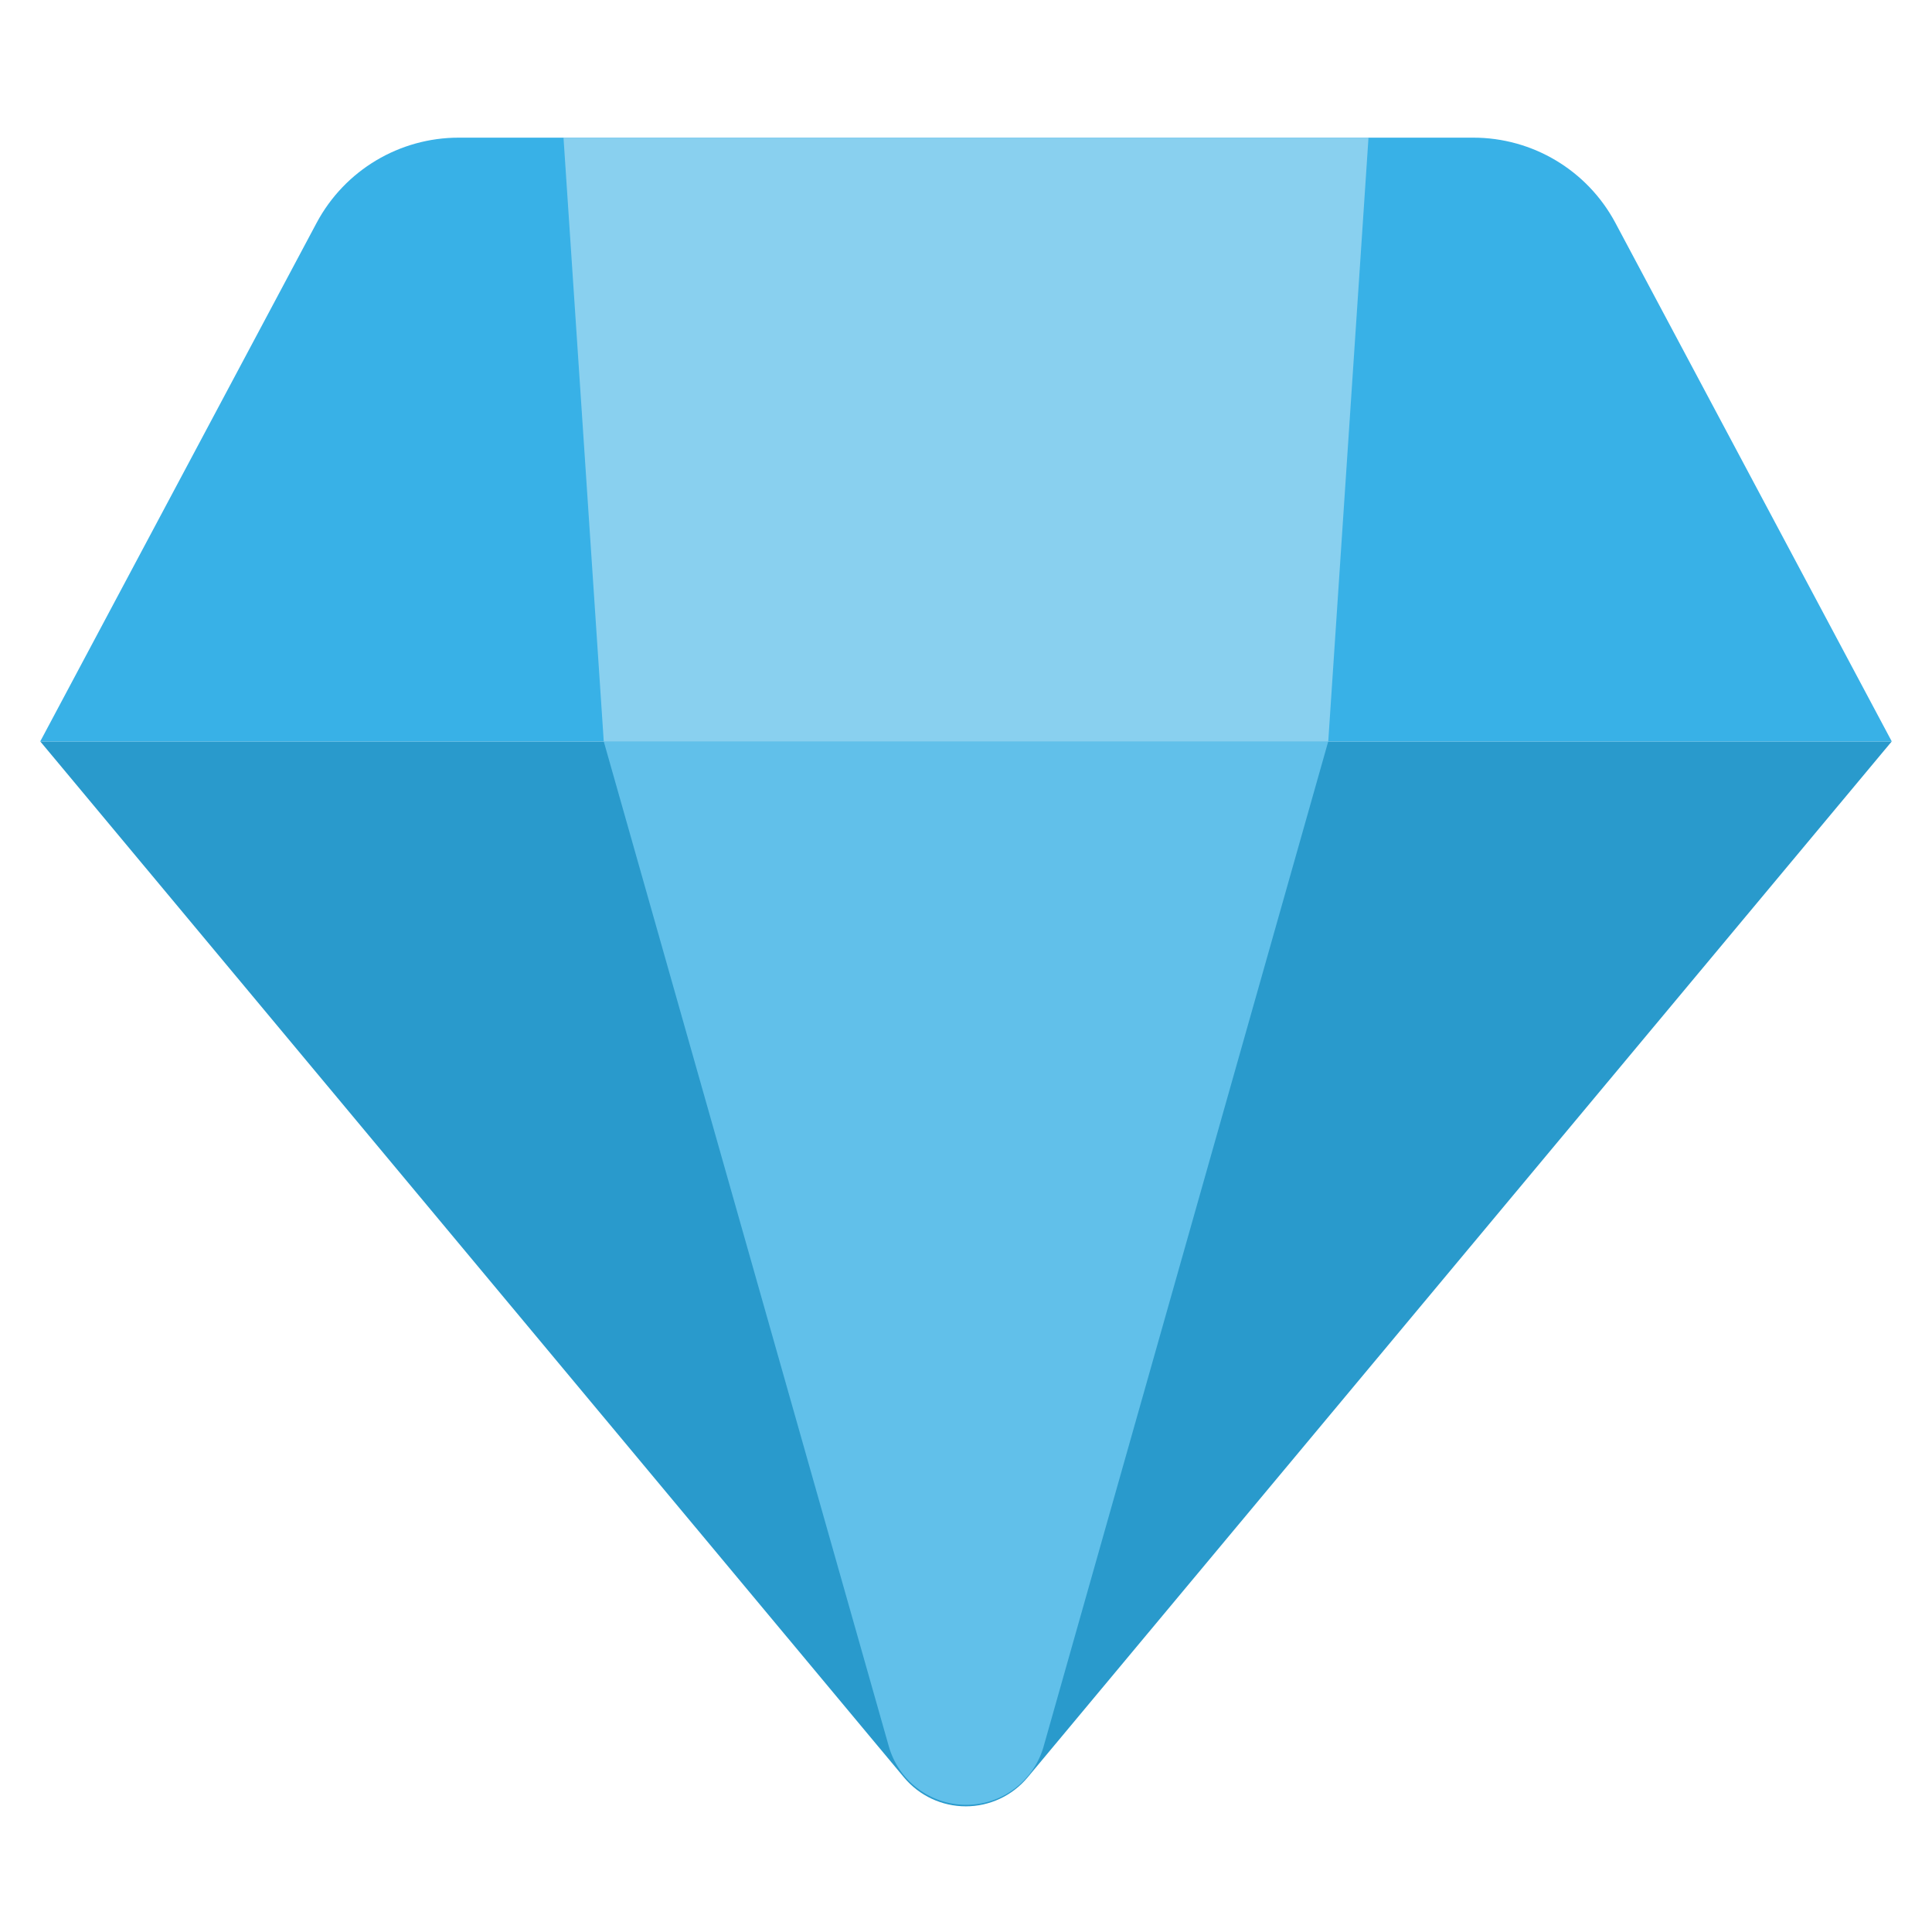
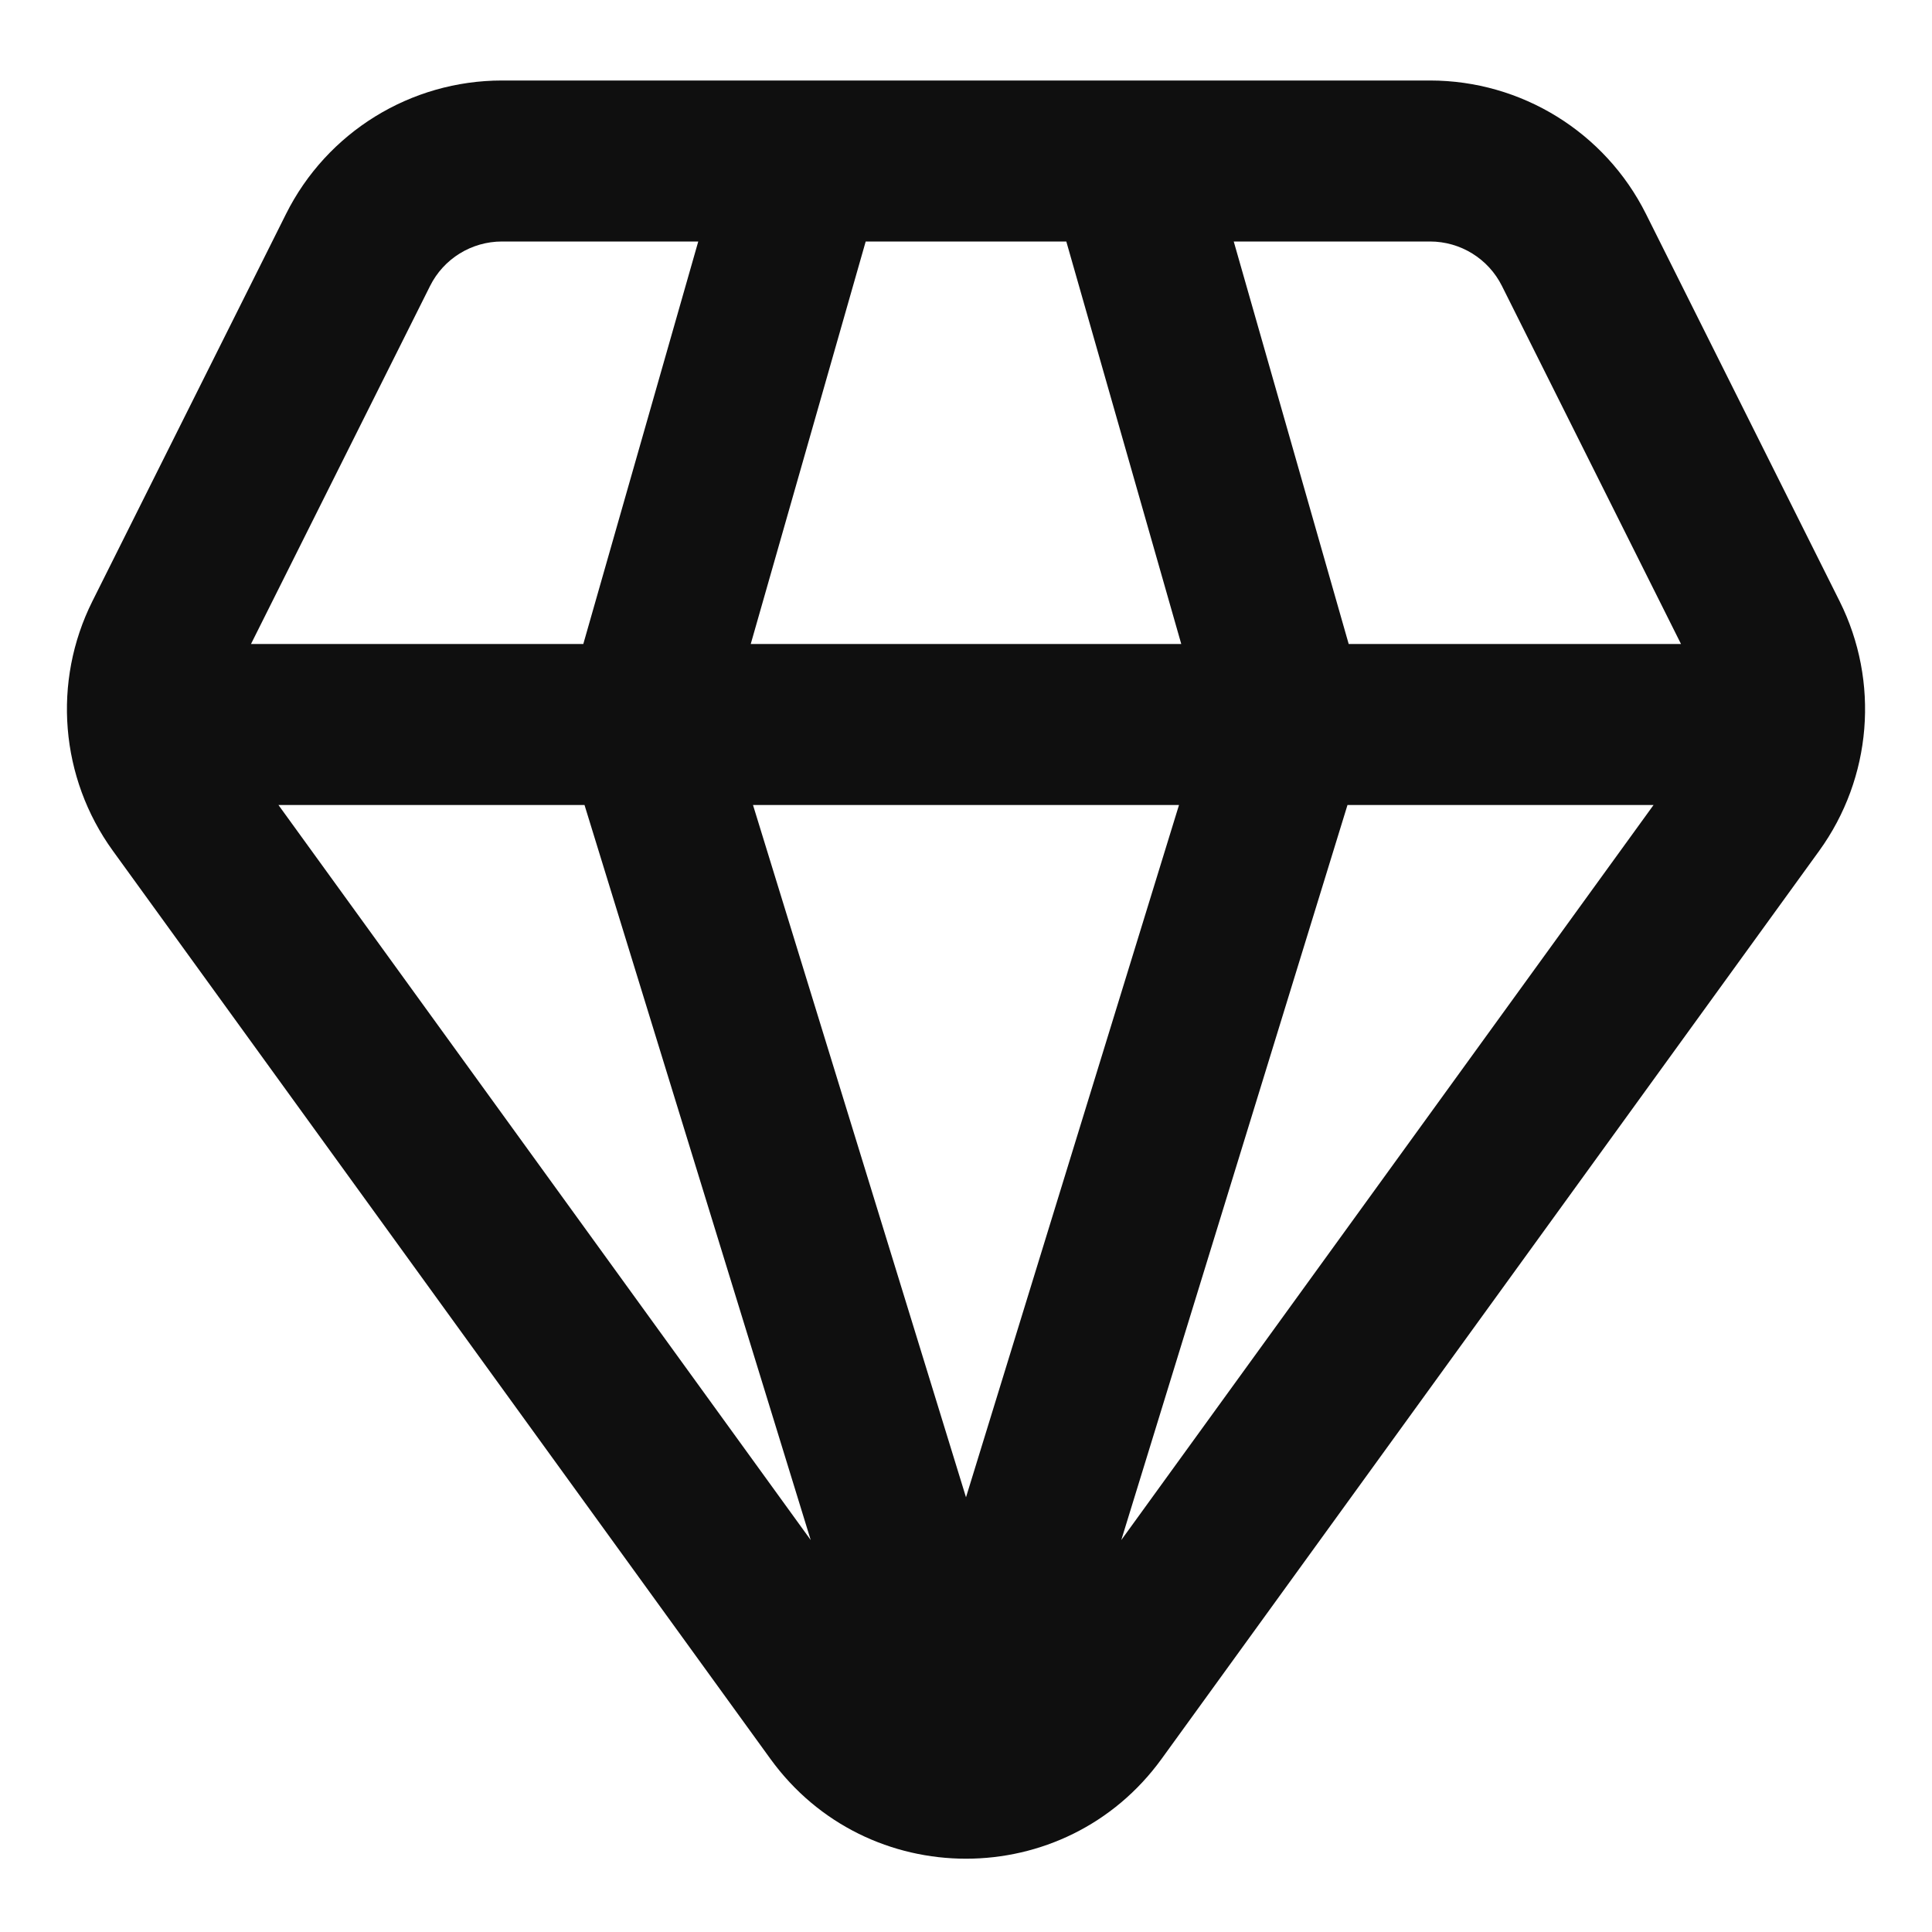
- <svg xmlns="http://www.w3.org/2000/svg" width="800px" height="800px" viewBox="0 0 48 48">
-   <path d="M1,18.42L22.46,44.16a2,2,0,0,0,3.07,0L47,18.42H1Z" fill="#299acc" />
-   <path d="M36.6,3.42H11.4A4,4,0,0,0,7.87,5.53L1,18.42H47L40.13,5.53A4,4,0,0,0,36.6,3.42Z" fill="#38b1e7" />
-   <path d="M22.08,43.38L15,18.42H33l-7.08,25A2,2,0,0,1,22.08,43.38Z" fill="#61c0ea" />
-   <polygon points="33 18.42 15 18.42 14 3.42 34 3.42 33 18.42" fill="#89d0ef" />
+ <svg xmlns="http://www.w3.org/2000/svg" width="800px" height="800px" viewBox="0 0 24 24" fill="none">
+   <path fill-rule="evenodd" clip-rule="evenodd" d="M6.236 1C5.1 1 4.061 1.642 3.553 2.658L1.148 7.468C0.648 8.468 0.746 9.663 1.402 10.569L9.57 21.849C10.768 23.503 13.232 23.503 14.43 21.849L22.599 10.569C23.254 9.663 23.352 8.468 22.852 7.468L20.447 2.658C19.939 1.642 18.9 1 17.764 1H6.236ZM5.342 3.553C5.511 3.214 5.857 3 6.236 3H8.674L7.246 8H3.118L5.342 3.553ZM9.326 8L10.754 3H13.246L14.674 8H9.326ZM14.646 10H9.354L12 18.6L14.646 10ZM13.929 19.131L16.739 10H20.541L13.929 19.131ZM16.754 8L15.326 3H17.764C18.143 3 18.489 3.214 18.658 3.553L20.882 8H16.754ZM3.459 10H7.261L10.071 19.131L3.459 10Z" fill="#0F0F0F" />
</svg>
